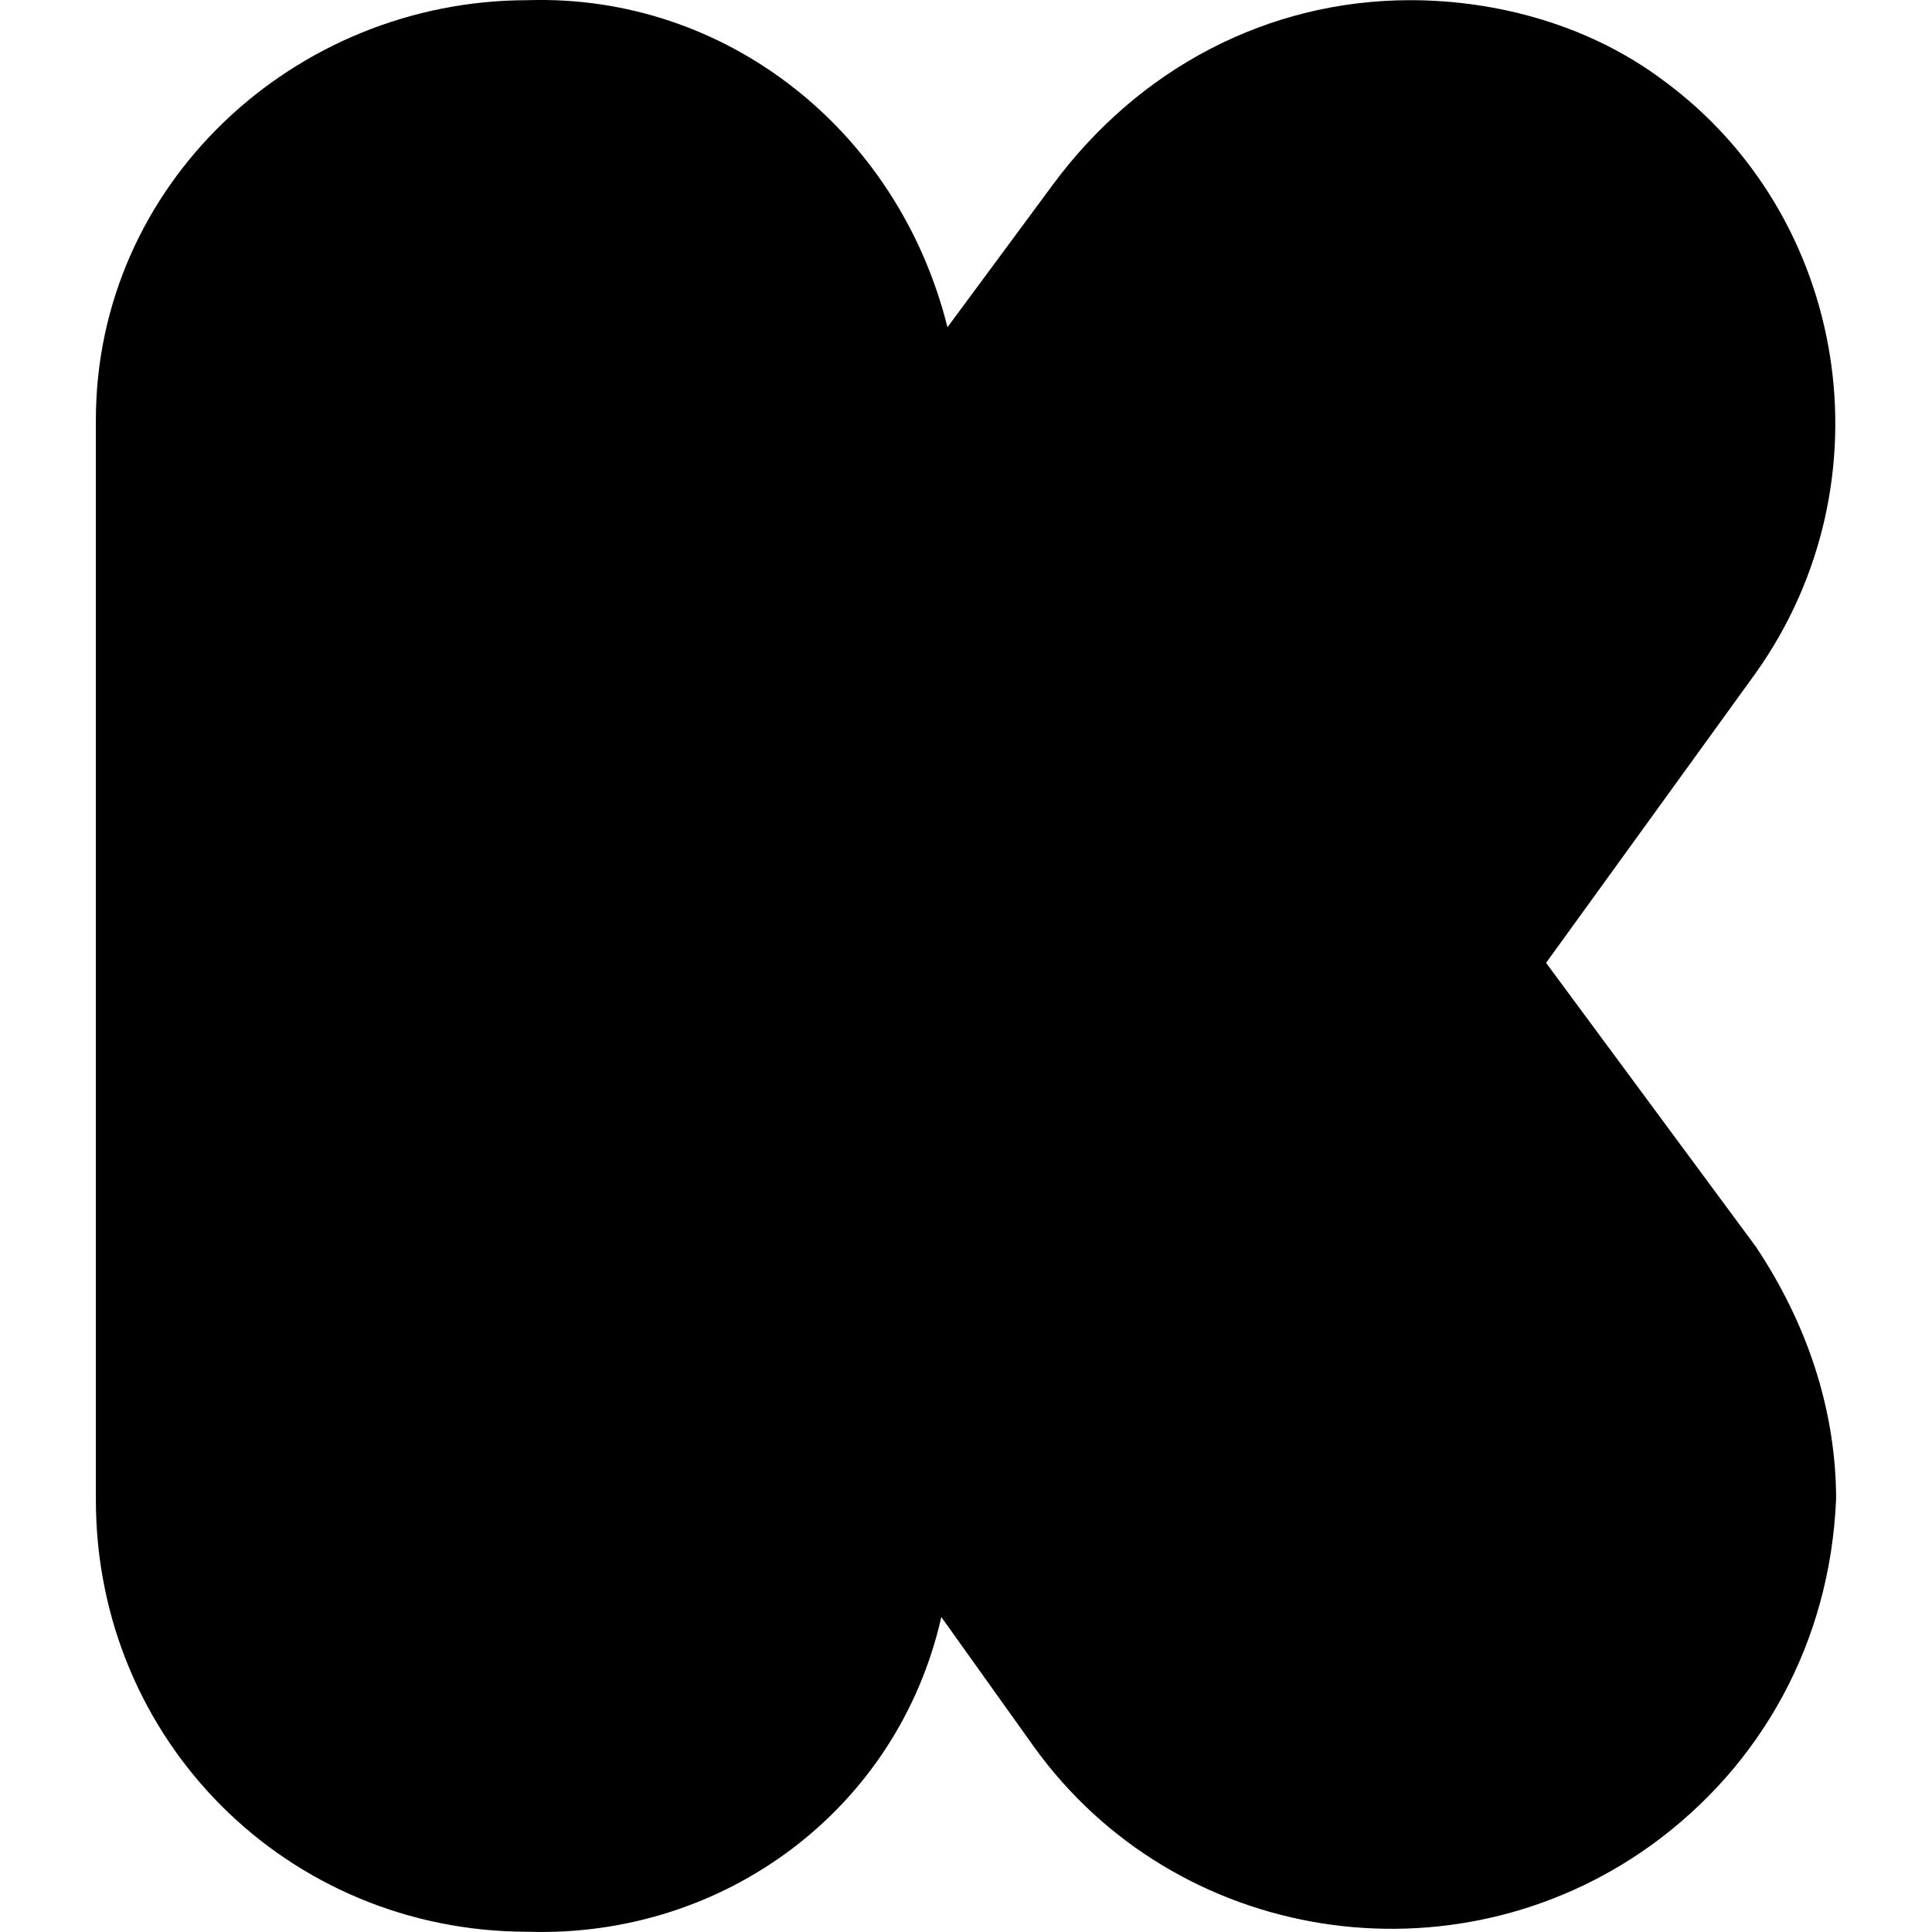
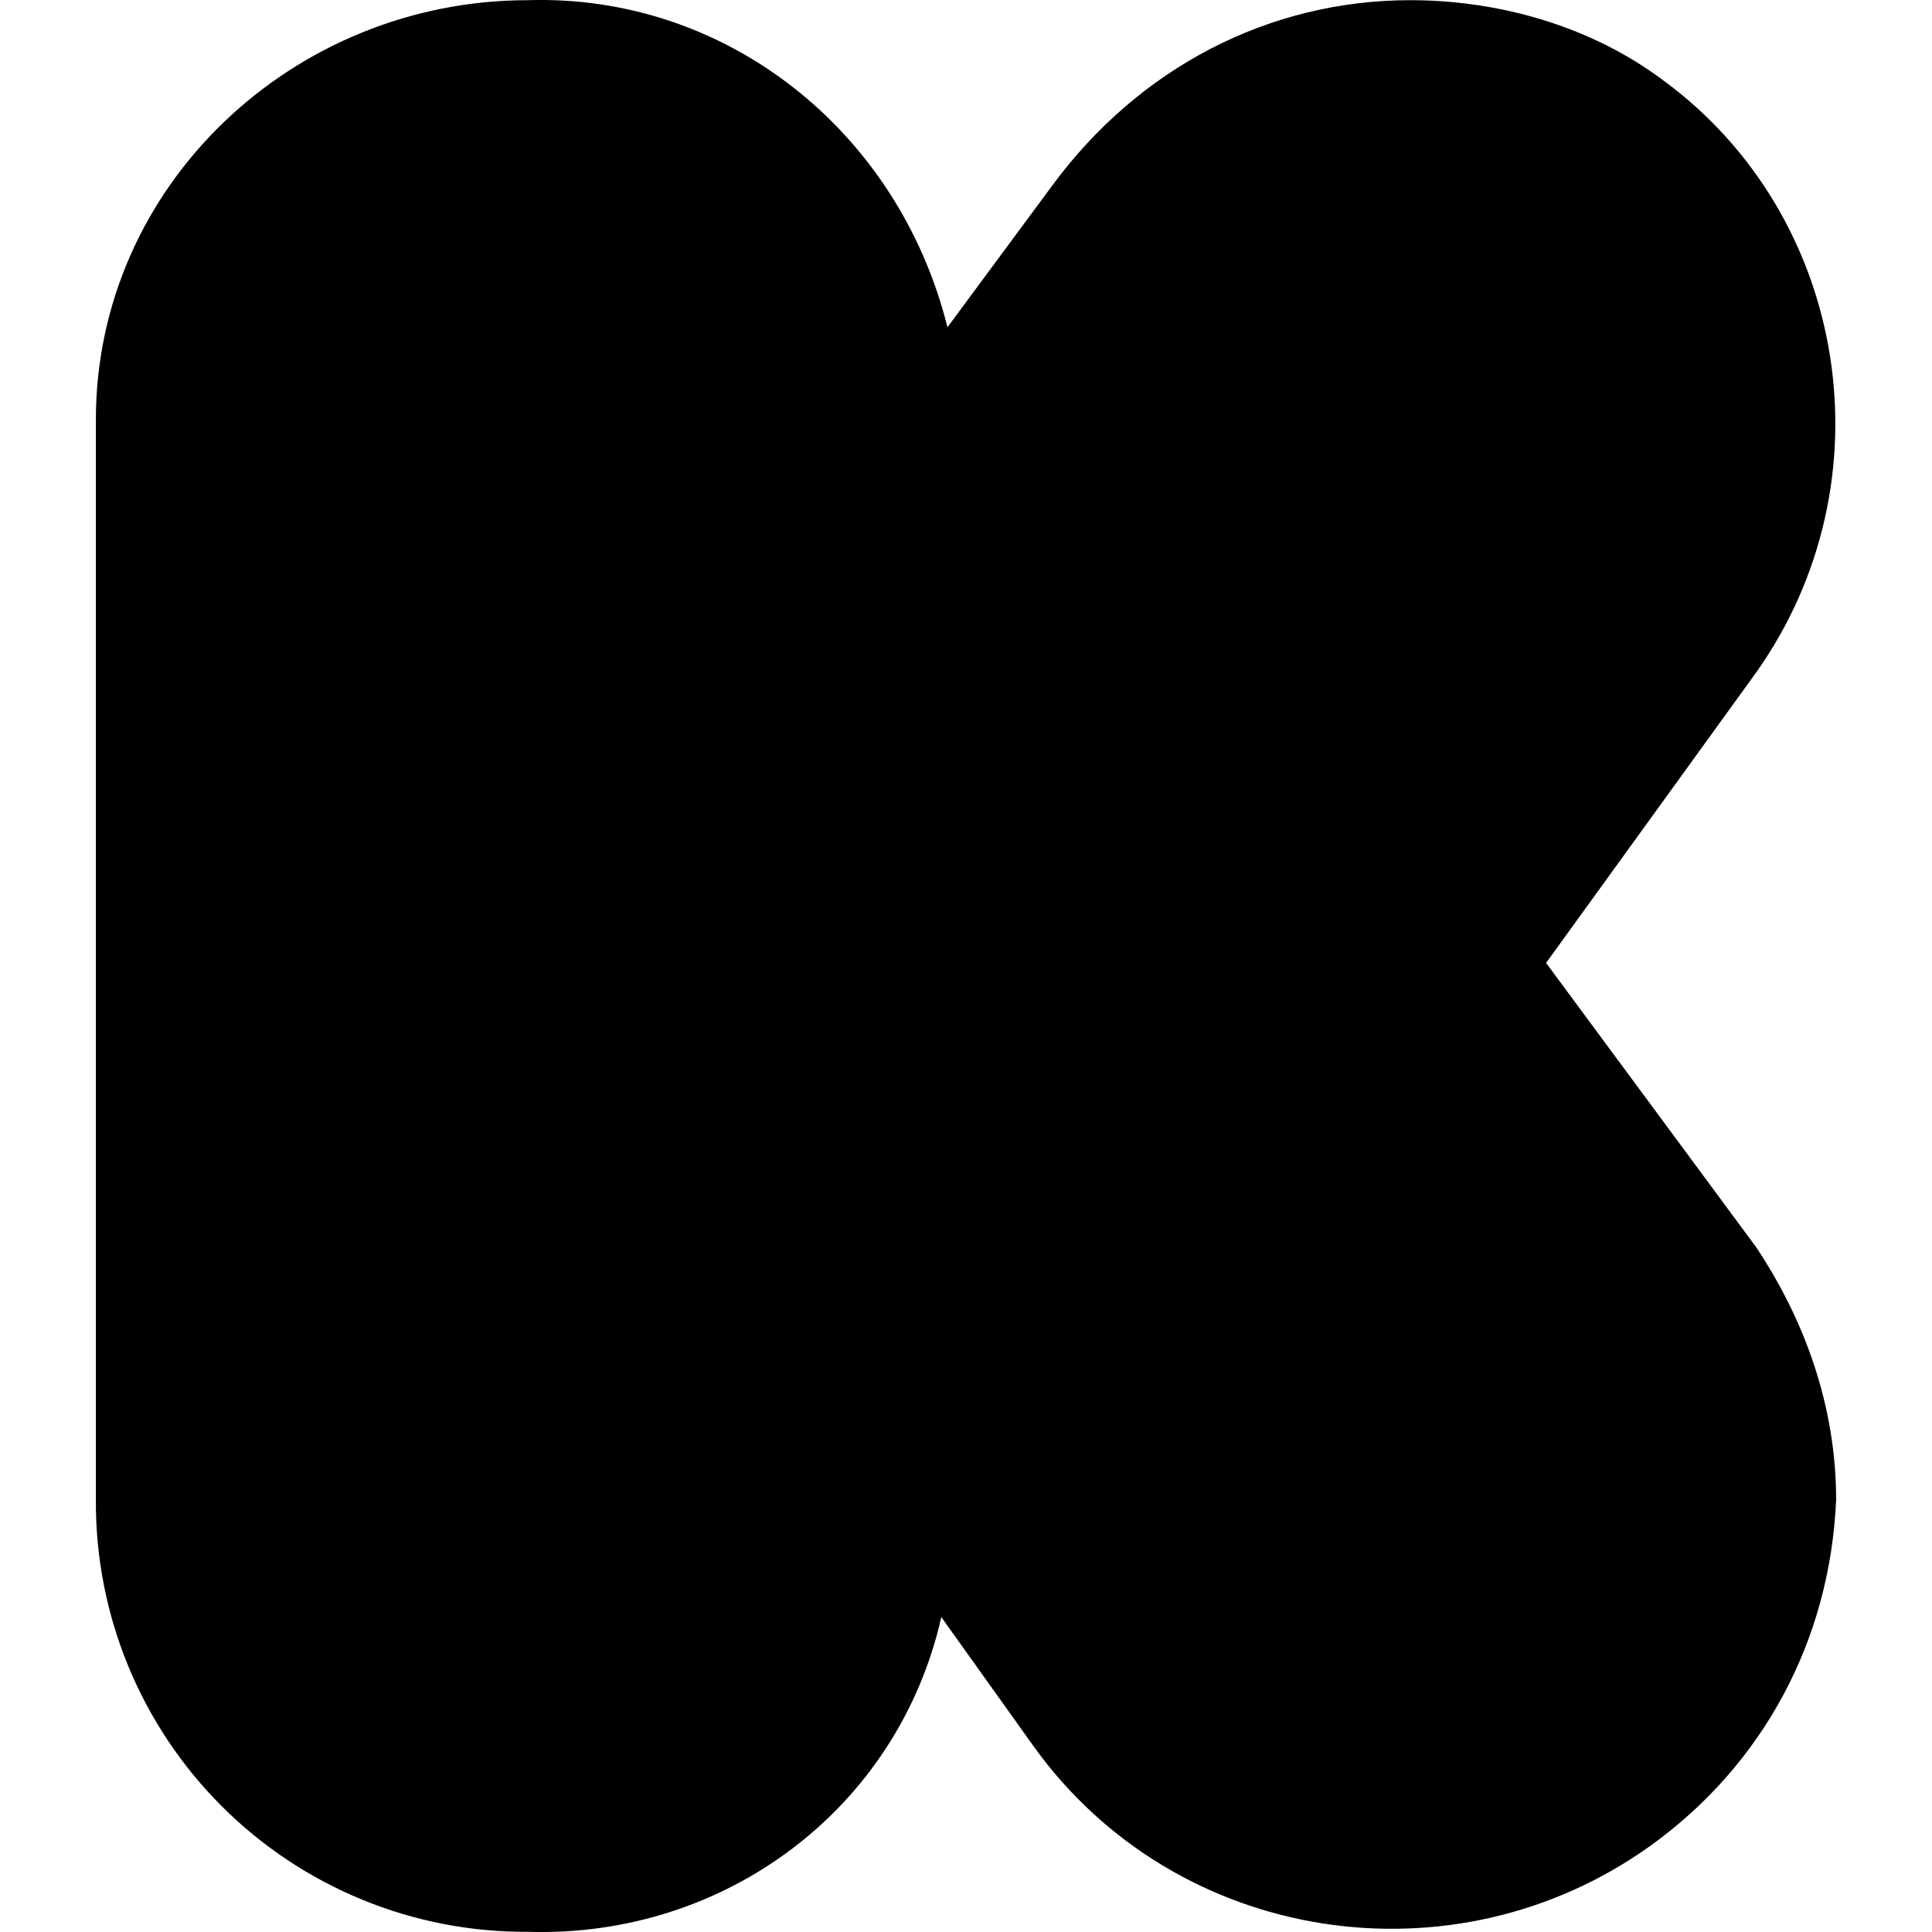
- <svg xmlns="http://www.w3.org/2000/svg" version="1.1" id="Camada_1" x="0px" y="0px" viewBox="0 0 32 32" xml:space="preserve" width="32" height="32">
-   <defs id="defs10" />
-   <path d="m 30.412,24.841 c 0,-1.533 -0.511,-2.964 -1.329,-4.191 l -3.475,-4.702 3.475,-4.804 C 31.332,7.976 30.617,3.581 27.55,1.332 26.324,0.412 24.79,0.003 23.359,0.003 c -2.351,0 -4.497,1.124 -5.928,3.066 l -1.738,2.351 C 14.876,2.15 12.014,-0.099 8.743,0.003 c -3.884,0 -7.155,3.066 -7.155,6.951 0,0 0,0 0,0.102 V 24.841 c 0,3.986 3.169,7.155 7.155,7.155 3.271,0.102 6.133,-2.044 6.848,-5.213 l 1.533,2.147 c 2.351,3.271 6.951,3.986 10.221,1.635 1.84,-1.329 2.964,-3.373 3.066,-5.724" id="path10" style="stroke-width:1.022;fill:#000000" />
+ <svg xmlns="http://www.w3.org/2000/svg" xml:space="preserve" width="32" height="32">
+   <path d="M30.412 24.841c0-1.533-.51-2.964-1.329-4.19l-3.475-4.702 3.475-4.804c2.25-3.169 1.534-7.564-1.533-9.813C26.324.412 24.79.003 23.36.003c-2.351 0-4.498 1.125-5.929 3.067l-1.738 2.35c-.817-3.27-3.68-5.519-6.95-5.417-3.884 0-7.155 3.067-7.155 6.95v17.888a7.111 7.111 0 0 0 7.155 7.156c3.27.102 6.133-2.045 6.848-5.213l1.533 2.146c2.351 3.27 6.95 3.986 10.222 1.635 1.84-1.328 2.964-3.373 3.066-5.724" style="stroke-width:1.022;fill:#000" />
</svg>
